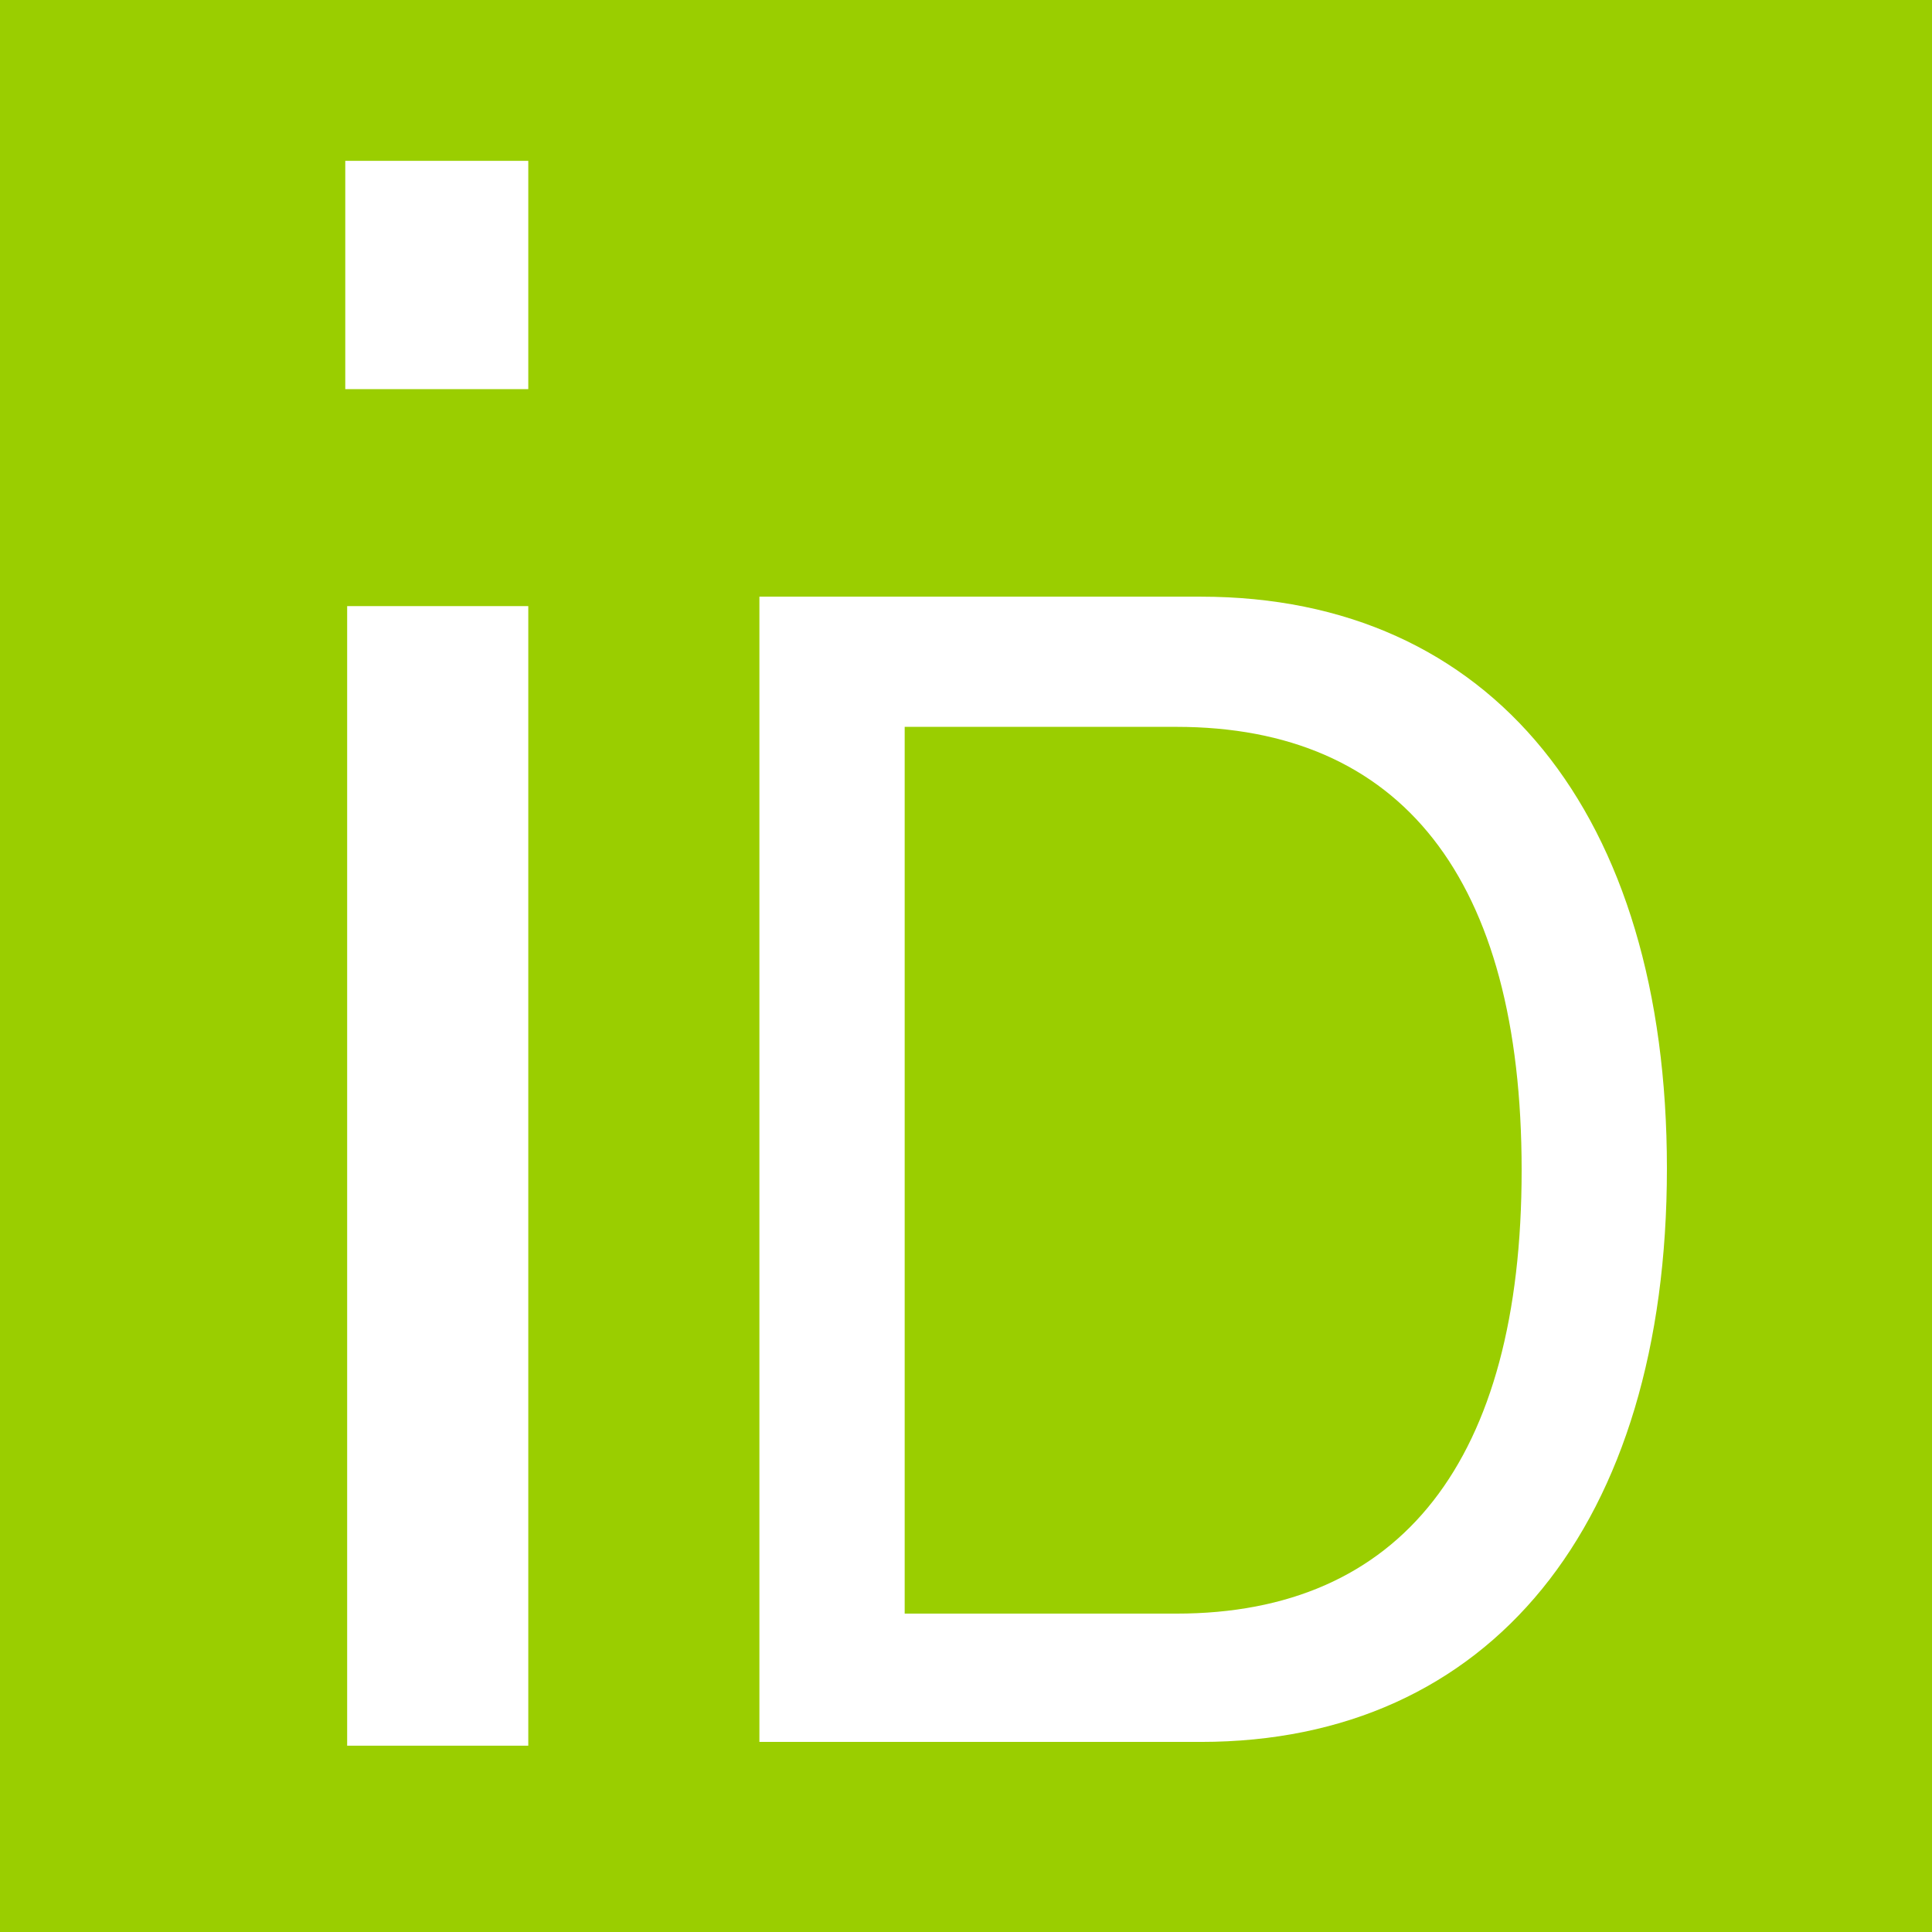
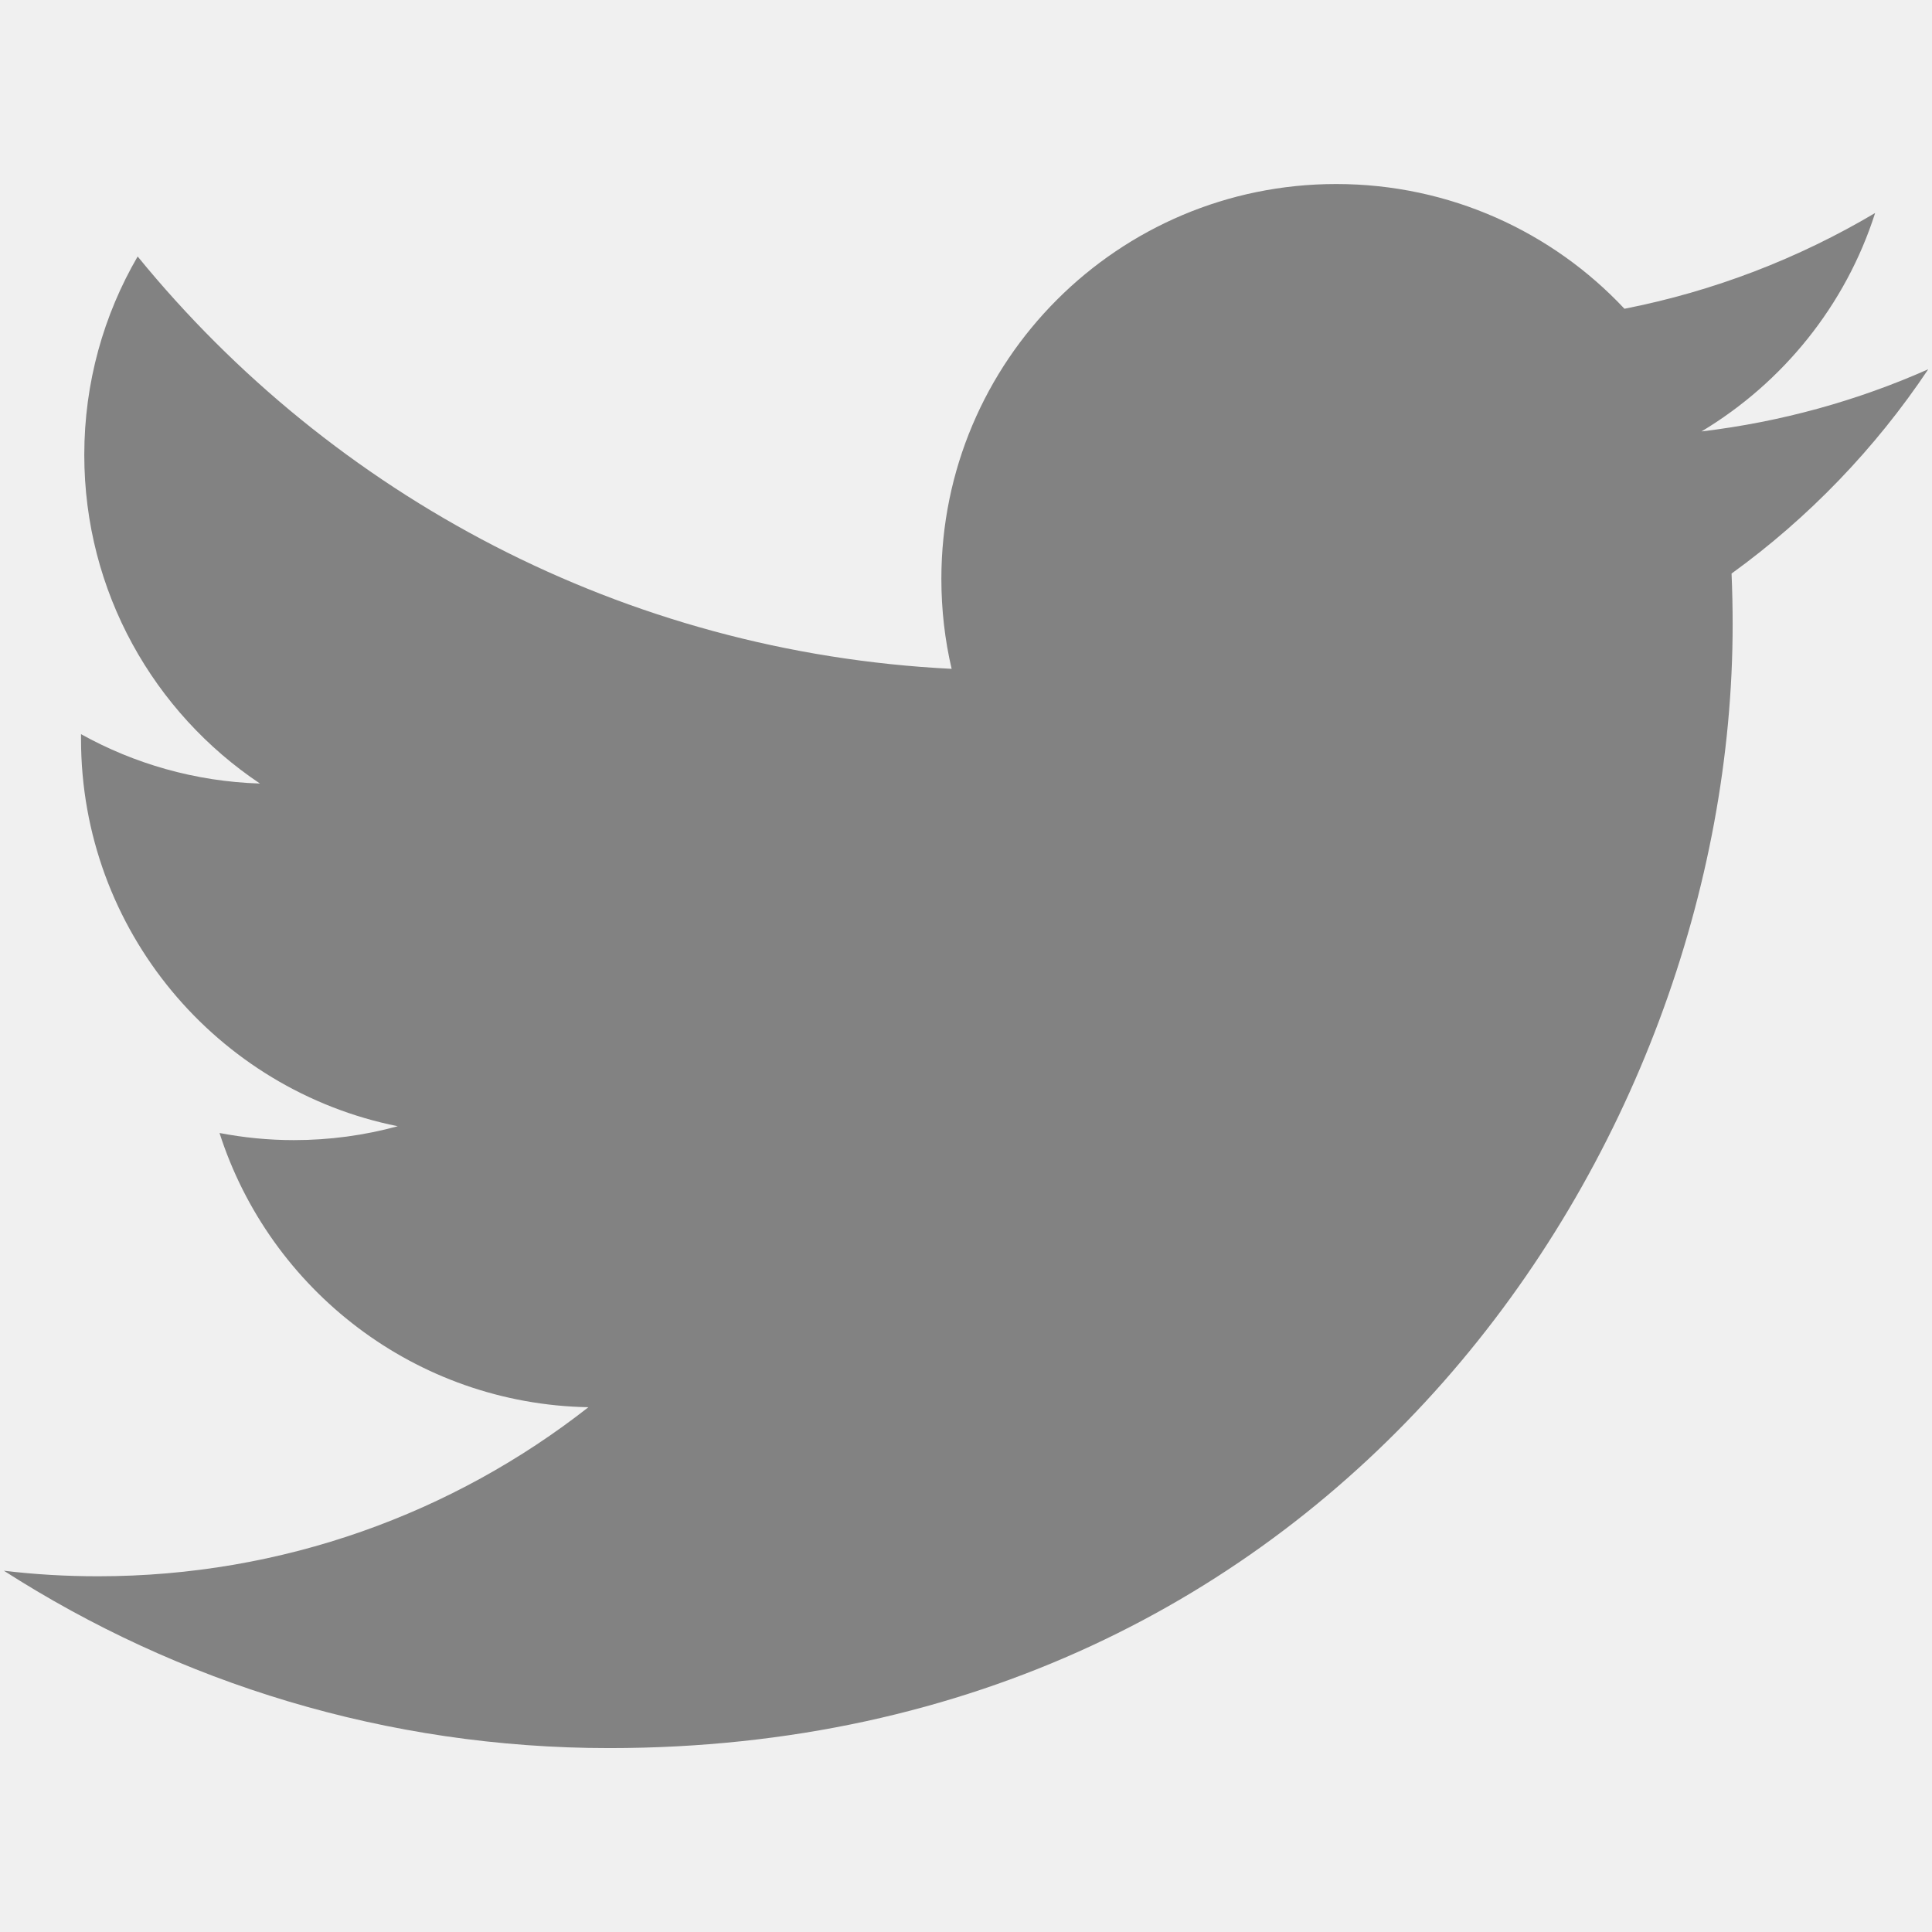
- <svg xmlns="http://www.w3.org/2000/svg" width="16" height="16">
-   <g>
-     <rect fill="#9ace00" id="canvas_background" height="18" width="18" y="-1" x="-1" />
-     <g display="none" overflow="visible" y="0" x="0" height="100%" width="100%" id="canvasGrid">
-       <rect fill="url(#gridpattern)" stroke-width="0" y="0" x="0" height="100%" width="100%" />
-     </g>
-   </g>
-   <g>
-     <text font-weight="normal" xml:space="preserve" text-anchor="start" font-family="Helvetica, Arial, sans-serif" font-size="18" id="svg_2" y="14.457" x="1.672" stroke-width="0" stroke="#000" fill="#ffffff">i</text>
-     <text xml:space="preserve" text-anchor="start" font-family="Helvetica, Arial, sans-serif" font-size="13" id="svg_3" y="14.425" x="5.132" stroke-width="0" stroke="#000" fill="#ffffff">D</text>
-   </g>
+ <svg viewBox="0 0 16 16" width="16px" height="16px">
+   <path fill="#828282" d="M15.969,3.058c-0.586,0.26-1.217,0.436-1.878,0.515c0.675-0.405,1.194-1.045,1.438-1.809c-0.632,0.375-1.332,0.647-2.076,0.793c-0.596-0.636-1.446-1.033-2.387-1.033c-1.806,0-3.27,1.464-3.27,3.27 c0,0.256,0.029,0.506,0.085,0.745C5.163,5.404,2.753,4.102,1.14,2.124C0.859,2.607,0.698,3.168,0.698,3.767 c0,1.134,0.577,2.135,1.455,2.722C1.616,6.472,1.112,6.325,0.671,6.08c0,0.014,0,0.027,0,0.041c0,1.584,1.127,2.906,2.623,3.206 C3.02,9.402,2.731,9.442,2.433,9.442c-0.211,0-0.416-0.021-0.615-0.059c0.416,1.299,1.624,2.245,3.055,2.271 c-1.119,0.877-2.529,1.4-4.061,1.4c-0.264,0-0.524-0.015-0.78-0.046c1.447,0.928,3.166,1.469,5.013,1.469 c6.015,0,9.304-4.983,9.304-9.304c0-0.142-0.003-0.283-0.009-0.423C14.976,4.29,15.531,3.714,15.969,3.058z" />
</svg>
